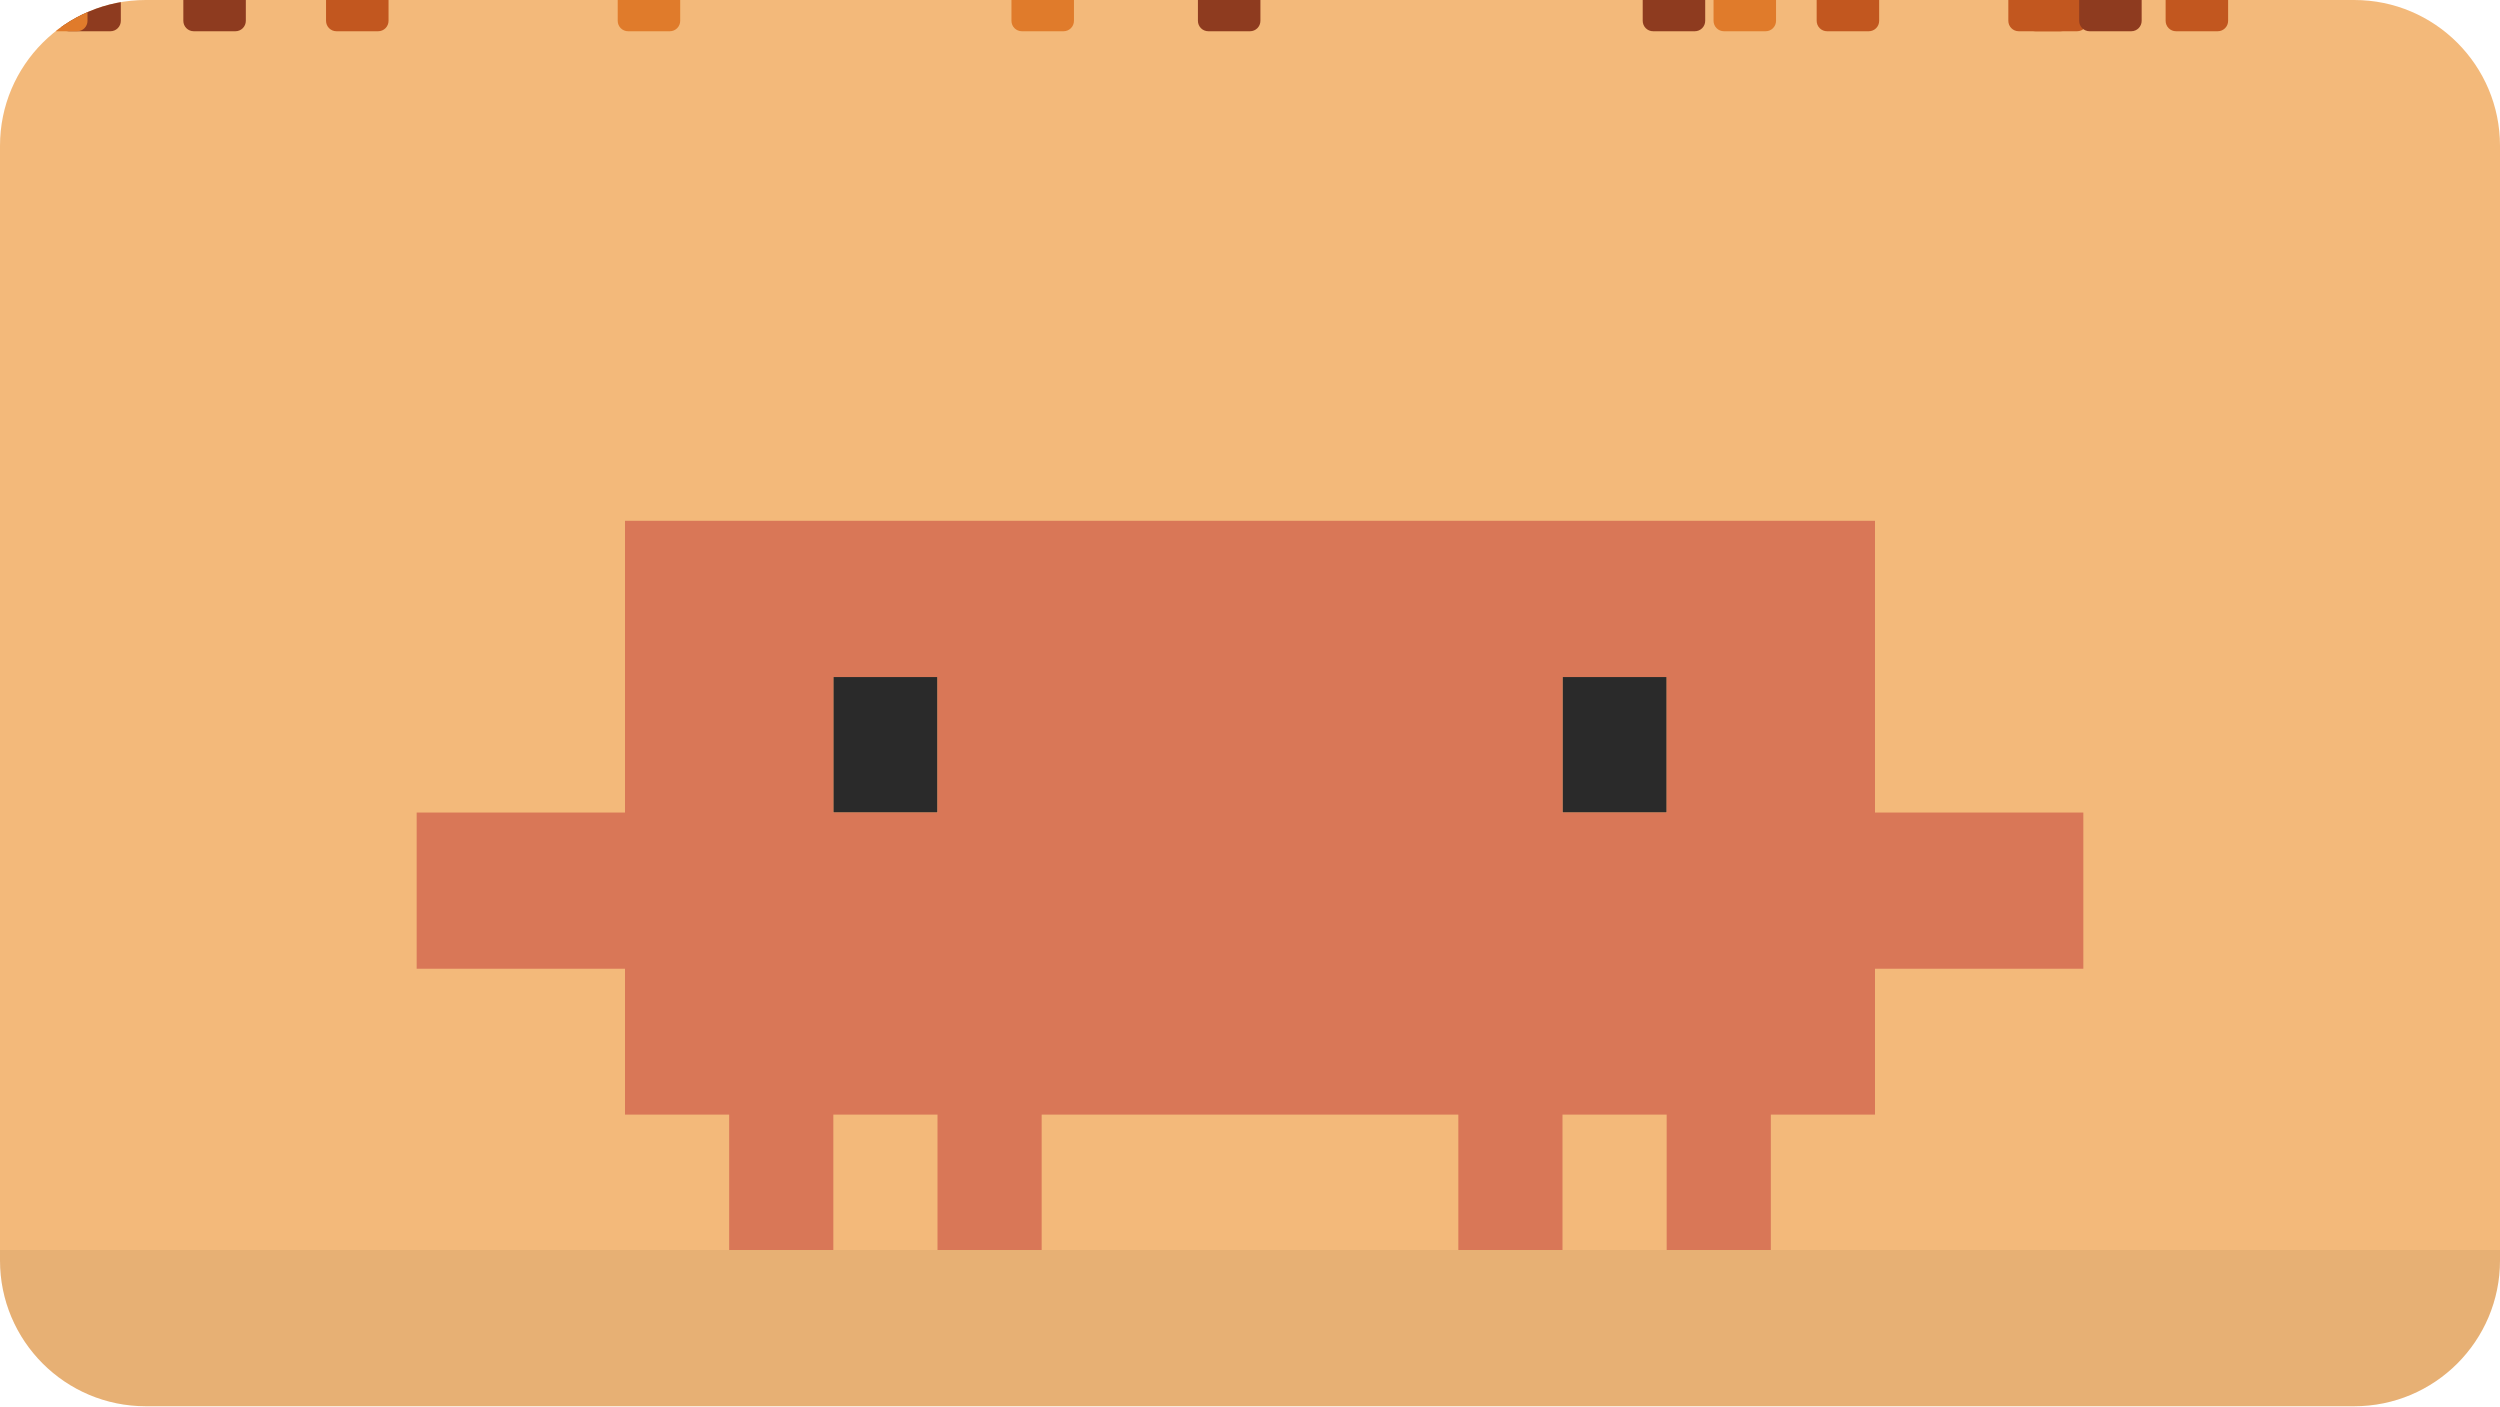
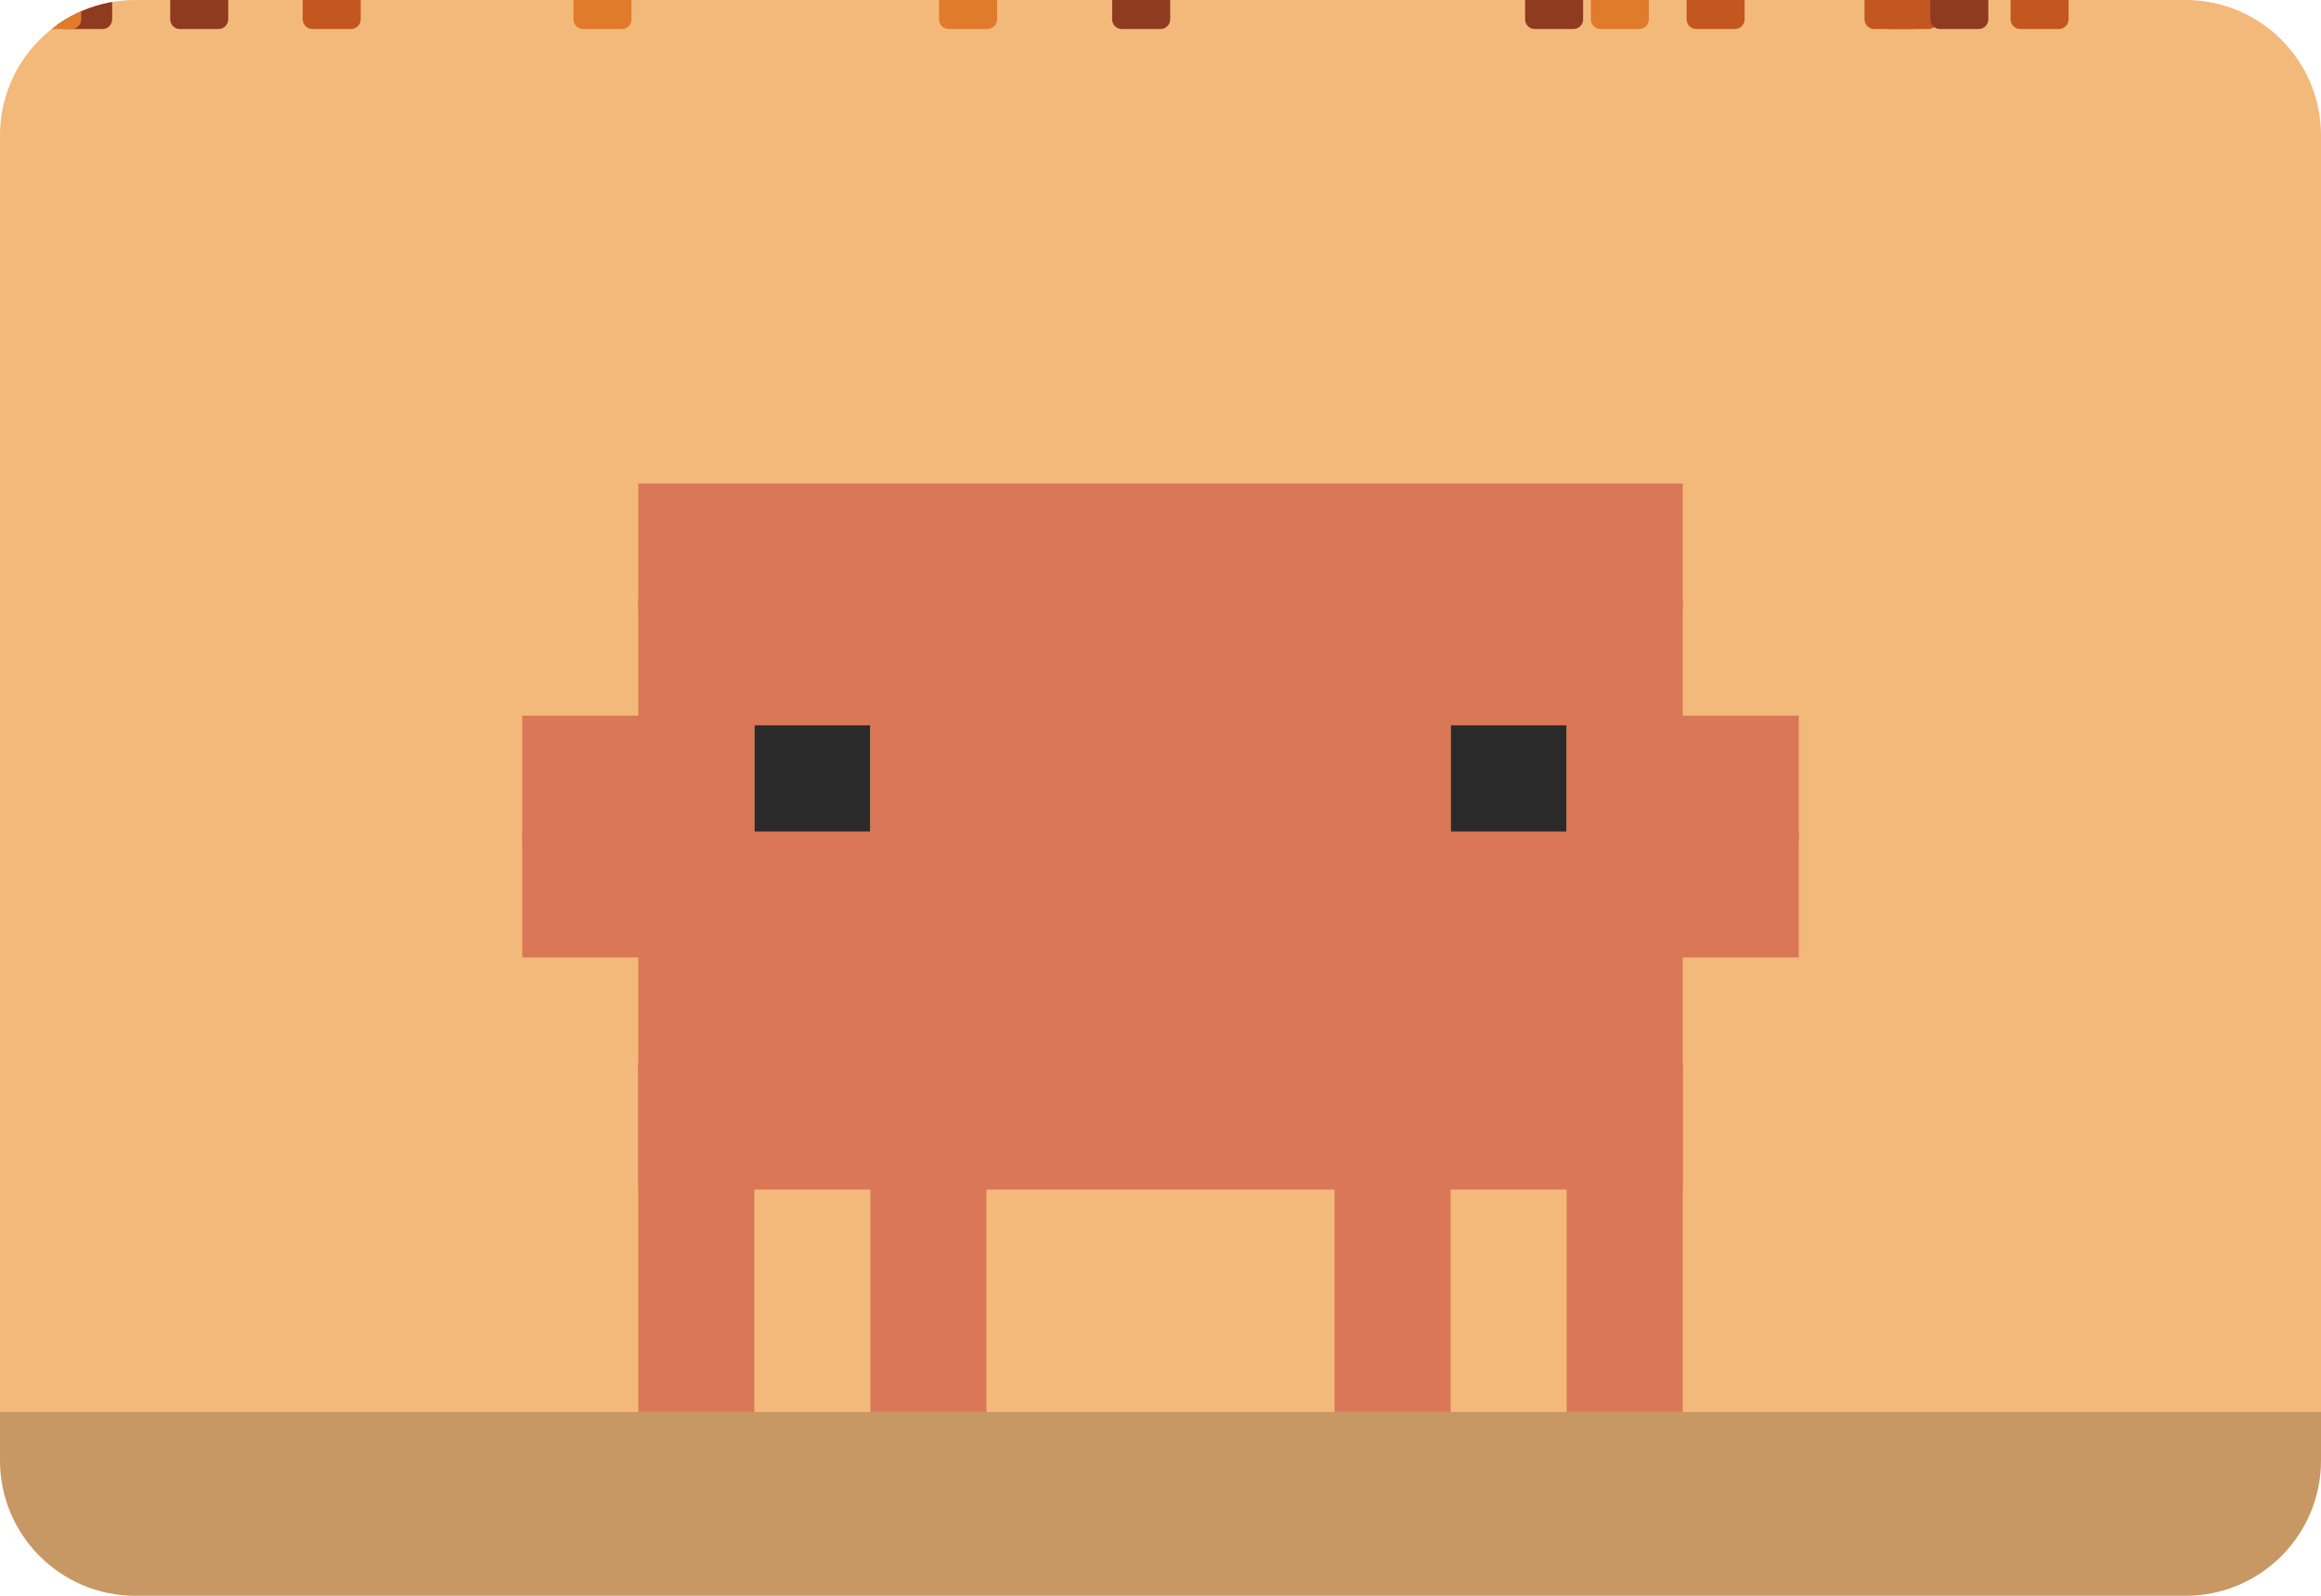
- <svg xmlns="http://www.w3.org/2000/svg" class="walk" viewBox="-30 -50 240 135" width="240" height="135">
-   <style>@keyframes blink{0%,90%,100%{opacity:0}93%,97%{opacity:1}}@keyframes bob{0%,100%{transform:translateY(0)}50%{transform:translateY(-6px)}}@keyframes hop{0%,100%{transform:translateY(0)}40%{transform:translateY(-16px)}60%{transform:translateY(-16px)}}@keyframes legA{0%,100%{transform:translateY(0)}50%{transform:translateY(-5px)}}@keyframes legB{0%,100%{transform:translateY(-5px)}50%{transform:translateY(0)}}@keyframes breathe{0%,100%{transform:scaleY(1)}50%{transform:scaleY(.95)}}@keyframes z{0%{opacity:0;transform:translate(0,0)}30%{opacity:1}100%{opacity:0;transform:translate(10px,-18px)}}@keyframes fall{0%{transform:translate(0,0);opacity:0}10%{opacity:1}90%{opacity:1}100%{transform:translate(8px,130px);opacity:0}}@keyframes drift{0%{transform:translate(0,0) rotate(0);opacity:0}10%{opacity:1}50%{transform:translate(14px,65px) rotate(180deg)}90%{opacity:1}100%{transform:translate(-4px,130px) rotate(360deg);opacity:0}}@keyframes rain{0%{transform:translate(0,0)}100%{transform:translate(-6px,135px)}}@keyframes rise{0%{transform:translate(0,0);opacity:0}15%{opacity:1}85%{opacity:1}100%{transform:translate(6px,-120px);opacity:0}}@keyframes twinkle{0%,100%{opacity:.25}50%{opacity:1}}@keyframes spin{to{transform:rotate(360deg)}}@keyframes sway{0%,100%{transform:rotate(-6deg)}50%{transform:rotate(6deg)}}@keyframes burst{0%{transform:scale(.1);opacity:0}15%{opacity:1}70%{transform:scale(1);opacity:1}100%{transform:scale(1.15);opacity:0}}@keyframes heat{0%{transform:translateY(0);opacity:0}30%{opacity:.8}100%{transform:translateY(-26px);opacity:0}}@keyframes drip{0%,60%{transform:translateY(0);opacity:0}70%{opacity:1}100%{transform:translateY(14px);opacity:0}}.lid{opacity:0;animation:blink 3.5s infinite}.bob .body{animation:bob .9s ease-in-out infinite}.walk .body{animation:bob .4s steps(2) infinite}.walk .la{animation:legA .4s steps(2) infinite}.walk .lb{animation:legB .4s steps(2) infinite}.jump .all{animation:hop .7s ease-in-out infinite}.sleep .body{transform-box:fill-box;transform-origin:50% 100%;animation:breathe 2.4s ease-in-out infinite}.sleep .z1{animation:z 2.4s infinite}.sleep .z2{animation:z 2.4s 1.2s infinite}.fall{animation:fall 5s linear infinite}.drift{animation:drift 7s linear infinite}.rain{animation:rain 1s linear infinite}.rise{animation:rise 6s linear infinite}.twinkle{animation:twinkle 2s ease-in-out infinite}.spin{animation:spin 12s linear infinite}.sway{animation:sway 2.4s ease-in-out infinite}.heat{animation:heat 1.8s ease-out infinite}.burst{animation:burst 1.8s ease-out infinite}.drip{animation:drip 2.2s ease-in infinite}</style>
+ <svg xmlns="http://www.w3.org/2000/svg" class="walk" viewBox="-54 -50 240 165" width="240" height="165">
+   <style>@keyframes blink{0%,88%,100%{transform:scaleY(0)}90.5%{transform:scaleY(.8)}92.5%,94.5%{transform:scaleY(1)}96.5%{transform:scaleY(.8)}}@keyframes bob{0%,100%{transform:translateY(0)}50%{transform:translateY(-6px)}}@keyframes hop{0%,100%{transform:translateY(0)}40%{transform:translateY(-16px)}60%{transform:translateY(-16px)}}@keyframes legA{0%,100%{transform:translateY(0)}50%{transform:translateY(-5px)}}@keyframes legB{0%,100%{transform:translateY(-5px)}50%{transform:translateY(0)}}@keyframes breathe{0%,100%{transform:scaleY(1)}50%{transform:scaleY(.95)}}@keyframes z{0%{opacity:0;transform:translate(0,0)}30%{opacity:1}100%{opacity:0;transform:translate(10px,-18px)}}@keyframes fall{0%{transform:translate(0,0);opacity:0}10%{opacity:1}90%{opacity:1}100%{transform:translate(8px,165px);opacity:0}}@keyframes drift{0%{transform:translate(0,0) rotate(0);opacity:0}10%{opacity:1}50%{transform:translate(14px,82px) rotate(180deg)}90%{opacity:1}100%{transform:translate(-4px,165px) rotate(360deg);opacity:0}}@keyframes rain{0%{transform:translate(0,0)}100%{transform:translate(-6px,170px)}}@keyframes rise{0%{transform:translate(0,0);opacity:0}15%{opacity:1}85%{opacity:1}100%{transform:translate(6px,-150px);opacity:0}}@keyframes twinkle{0%,100%{opacity:.25}50%{opacity:1}}@keyframes spin{to{transform:rotate(360deg)}}@keyframes sway{0%,100%{transform:rotate(-6deg)}50%{transform:rotate(6deg)}}@keyframes burst{0%{transform:scale(.1);opacity:0}15%{opacity:1}70%{transform:scale(1);opacity:1}100%{transform:scale(1.15);opacity:0}}@keyframes heat{0%{transform:translateY(0);opacity:0}30%{opacity:.8}100%{transform:translateY(-26px);opacity:0}}@keyframes drip{0%,60%{transform:translateY(0);opacity:0}70%{opacity:1}100%{transform:translateY(14px);opacity:0}}.lid{transform-box:fill-box;transform-origin:50% 0;transform:scaleY(0);animation:blink 3.5s infinite}.bob .body{animation:bob .9s ease-in-out infinite}.walk .body{animation:bob .4s steps(2) infinite}.walk .la{animation:legA .4s steps(2) infinite}.walk .lb{animation:legB .4s steps(2) infinite}.jump .all{animation:hop .7s ease-in-out infinite}.sleep .body{transform-box:fill-box;transform-origin:50% 100%;animation:breathe 2.4s ease-in-out infinite}.sleep .z1{animation:z 2.4s infinite}.sleep .z2{animation:z 2.4s 1.2s infinite}.fall{animation:fall 5s linear infinite}.drift{animation:drift 7s linear infinite}.rain{animation:rain 1s linear infinite}.rise{animation:rise 6s linear infinite}.twinkle{animation:twinkle 2s ease-in-out infinite}.spin{animation:spin 12s linear infinite}.sway{animation:sway 2.4s ease-in-out infinite}.heat{animation:heat 1.8s ease-out infinite}.burst{animation:burst 1.8s ease-out infinite}.drip{animation:drip 2.2s ease-in infinite}</style>
  <defs>
    <clipPath id="frame">
-       <rect x="-30" y="-50" width="240" height="135" rx="14" />
+       <rect x="-54" y="-50" width="240" height="165" rx="14" />
    </clipPath>
  </defs>
  <g clip-path="url(#frame)">
-     <rect x="-30" y="-50" width="240" height="135" rx="14" fill="#F3B97A" />
-     <rect x="-30" y="70" width="240" height="15" fill="#0000000d" />
-     <g transform="translate(165.8 -50)">
+     <rect x="-54" y="-50" width="240" height="165" rx="14" fill="#F3B97A" />
+     <rect x="-54" y="96" width="240" height="19" fill="#0000002e" />
+     <g transform="translate(141.8 -50)">
      <g class="drift" style="animation-duration:6s;animation-delay:-3.60s">
        <rect x="-3" y="-3" width="6" height="6" rx="1" fill="#C2571F" />
      </g>
    </g>
-     <g transform="translate(-21.4 -50)">
+     <g transform="translate(-45.4 -50)">
      <g class="drift" style="animation-duration:6s;animation-delay:-1.80s">
        <rect x="-3" y="-3" width="6" height="6" rx="1" fill="#8E3B1F" />
      </g>
    </g>
-     <g transform="translate(-24.6 -50)">
+     <g transform="translate(-48.6 -50)">
      <g class="drift" style="animation-duration:6s;animation-delay:-0.00s">
        <rect x="-3" y="-3" width="6" height="6" rx="1" fill="#E07B2B" />
      </g>
    </g>
-     <g transform="translate(167.4 -50)">
+     <g transform="translate(143.4 -50)">
      <g class="drift" style="animation-duration:6s;animation-delay:-4.20s">
        <rect x="-3" y="-3" width="6" height="6" rx="1" fill="#C2571F" />
      </g>
    </g>
-     <g transform="translate(-9.4 -50)">
+     <g transform="translate(-33.4 -50)">
      <g class="drift" style="animation-duration:6s;animation-delay:-2.40s">
        <rect x="-3" y="-3" width="6" height="6" rx="1" fill="#8E3B1F" />
      </g>
    </g>
-     <g transform="translate(32.3 -50)">
+     <g transform="translate(8.3 -50)">
      <g class="drift" style="animation-duration:6s;animation-delay:-0.60s">
        <rect x="-3" y="-3" width="6" height="6" rx="1" fill="#E07B2B" />
      </g>
    </g>
-     <g transform="translate(4.3 -50)">
+     <g transform="translate(-19.7 -50)">
      <g class="drift" style="animation-duration:6s;animation-delay:-4.80s">
        <rect x="-3" y="-3" width="6" height="6" rx="1" fill="#C2571F" />
      </g>
    </g>
-     <g transform="translate(130.7 -50)">
+     <g transform="translate(106.7 -50)">
      <g class="drift" style="animation-duration:6s;animation-delay:-3.00s">
        <rect x="-3" y="-3" width="6" height="6" rx="1" fill="#8E3B1F" />
      </g>
    </g>
-     <g transform="translate(70.1 -50)">
+     <g transform="translate(46.1 -50)">
      <g class="drift" style="animation-duration:6s;animation-delay:-1.20s">
        <rect x="-3" y="-3" width="6" height="6" rx="1" fill="#E07B2B" />
      </g>
    </g>
-     <g transform="translate(147.4 -50)">
+     <g transform="translate(123.4 -50)">
      <g class="drift" style="animation-duration:6s;animation-delay:-5.40s">
        <rect x="-3" y="-3" width="6" height="6" rx="1" fill="#C2571F" />
      </g>
    </g>
-     <g transform="translate(172.6 -50)">
+     <g transform="translate(148.6 -50)">
      <g class="drift" style="animation-duration:6s;animation-delay:-3.60s">
        <rect x="-3" y="-3" width="6" height="6" rx="1" fill="#8E3B1F" />
      </g>
    </g>
-     <g transform="translate(137.5 -50)">
+     <g transform="translate(113.5 -50)">
      <g class="drift" style="animation-duration:6s;animation-delay:-1.80s">
        <rect x="-3" y="-3" width="6" height="6" rx="1" fill="#E07B2B" />
      </g>
    </g>
-     <g transform="translate(180.9 -50)">
+     <g transform="translate(156.9 -50)">
      <g class="drift" style="animation-duration:6s;animation-delay:-0.00s">
        <rect x="-3" y="-3" width="6" height="6" rx="1" fill="#C2571F" />
      </g>
    </g>
-     <g transform="translate(88.0 -50)">
+     <g transform="translate(64.0 -50)">
      <g class="drift" style="animation-duration:6s;animation-delay:-4.20s">
        <rect x="-3" y="-3" width="6" height="6" rx="1" fill="#8E3B1F" />
      </g>
    </g>
    <g class="all">
      <g class="la">
-         <rect x="40" y="42" width="10" height="28" fill="#D97757" />
+         <rect x="12" y="60" width="12" height="36" fill="#D97757" />
      </g>
      <g class="lb">
-         <rect x="60" y="42" width="10" height="28" fill="#D97757" />
+         <rect x="36" y="60" width="12" height="36" fill="#D97757" />
      </g>
      <g class="la">
-         <rect x="110" y="42" width="10" height="28" fill="#D97757" />
+         <rect x="84" y="60" width="12" height="36" fill="#D97757" />
      </g>
      <g class="lb">
-         <rect x="130" y="42" width="10" height="28" fill="#D97757" />
+         <rect x="108" y="60" width="12" height="36" fill="#D97757" />
      </g>
      <g class="body">
-         <rect x="50" y="14" width="10" height="14" fill="#2a2a2a" />
-         <rect x="120" y="14" width="10" height="14" fill="#2a2a2a" />
-         <rect x="30" y="0" width="120" height="15" fill="#D97757" />
-         <rect x="30" y="14" width="20" height="15" fill="#D97757" />
-         <rect x="60" y="14" width="60" height="15" fill="#D97757" />
-         <rect x="130" y="14" width="20" height="15" fill="#D97757" />
-         <rect x="10" y="28" width="160" height="15" fill="#D97757" />
-         <rect x="30" y="42" width="120" height="15" fill="#D97757" />
+         <rect x="24" y="24" width="12" height="12" fill="#2a2a2a" />
+         <rect x="96" y="24" width="12" height="12" fill="#2a2a2a" />
+         <rect x="12" y="0" width="108" height="13" fill="#D97757" />
+         <rect x="12" y="12" width="108" height="13" fill="#D97757" />
+         <rect x="0" y="24" width="24" height="13" fill="#D97757" />
+         <rect x="36" y="24" width="60" height="13" fill="#D97757" />
+         <rect x="108" y="24" width="24" height="13" fill="#D97757" />
+         <rect x="0" y="36" width="132" height="13" fill="#D97757" />
+         <rect x="12" y="48" width="108" height="13" fill="#D97757" />
+         <rect x="12" y="60" width="108" height="13" fill="#D97757" />
        <g class="lid">
-           <rect x="50" y="14" width="10.5" height="14.5" fill="#D97757" />
-           <rect x="120" y="14" width="10.5" height="14.5" fill="#D97757" />
+           <rect x="24" y="24" width="12.5" height="12.5" fill="#D97757" />
+           <rect x="96" y="24" width="12.5" height="12.5" fill="#D97757" />
        </g>
      </g>
    </g>
  </g>
</svg>
